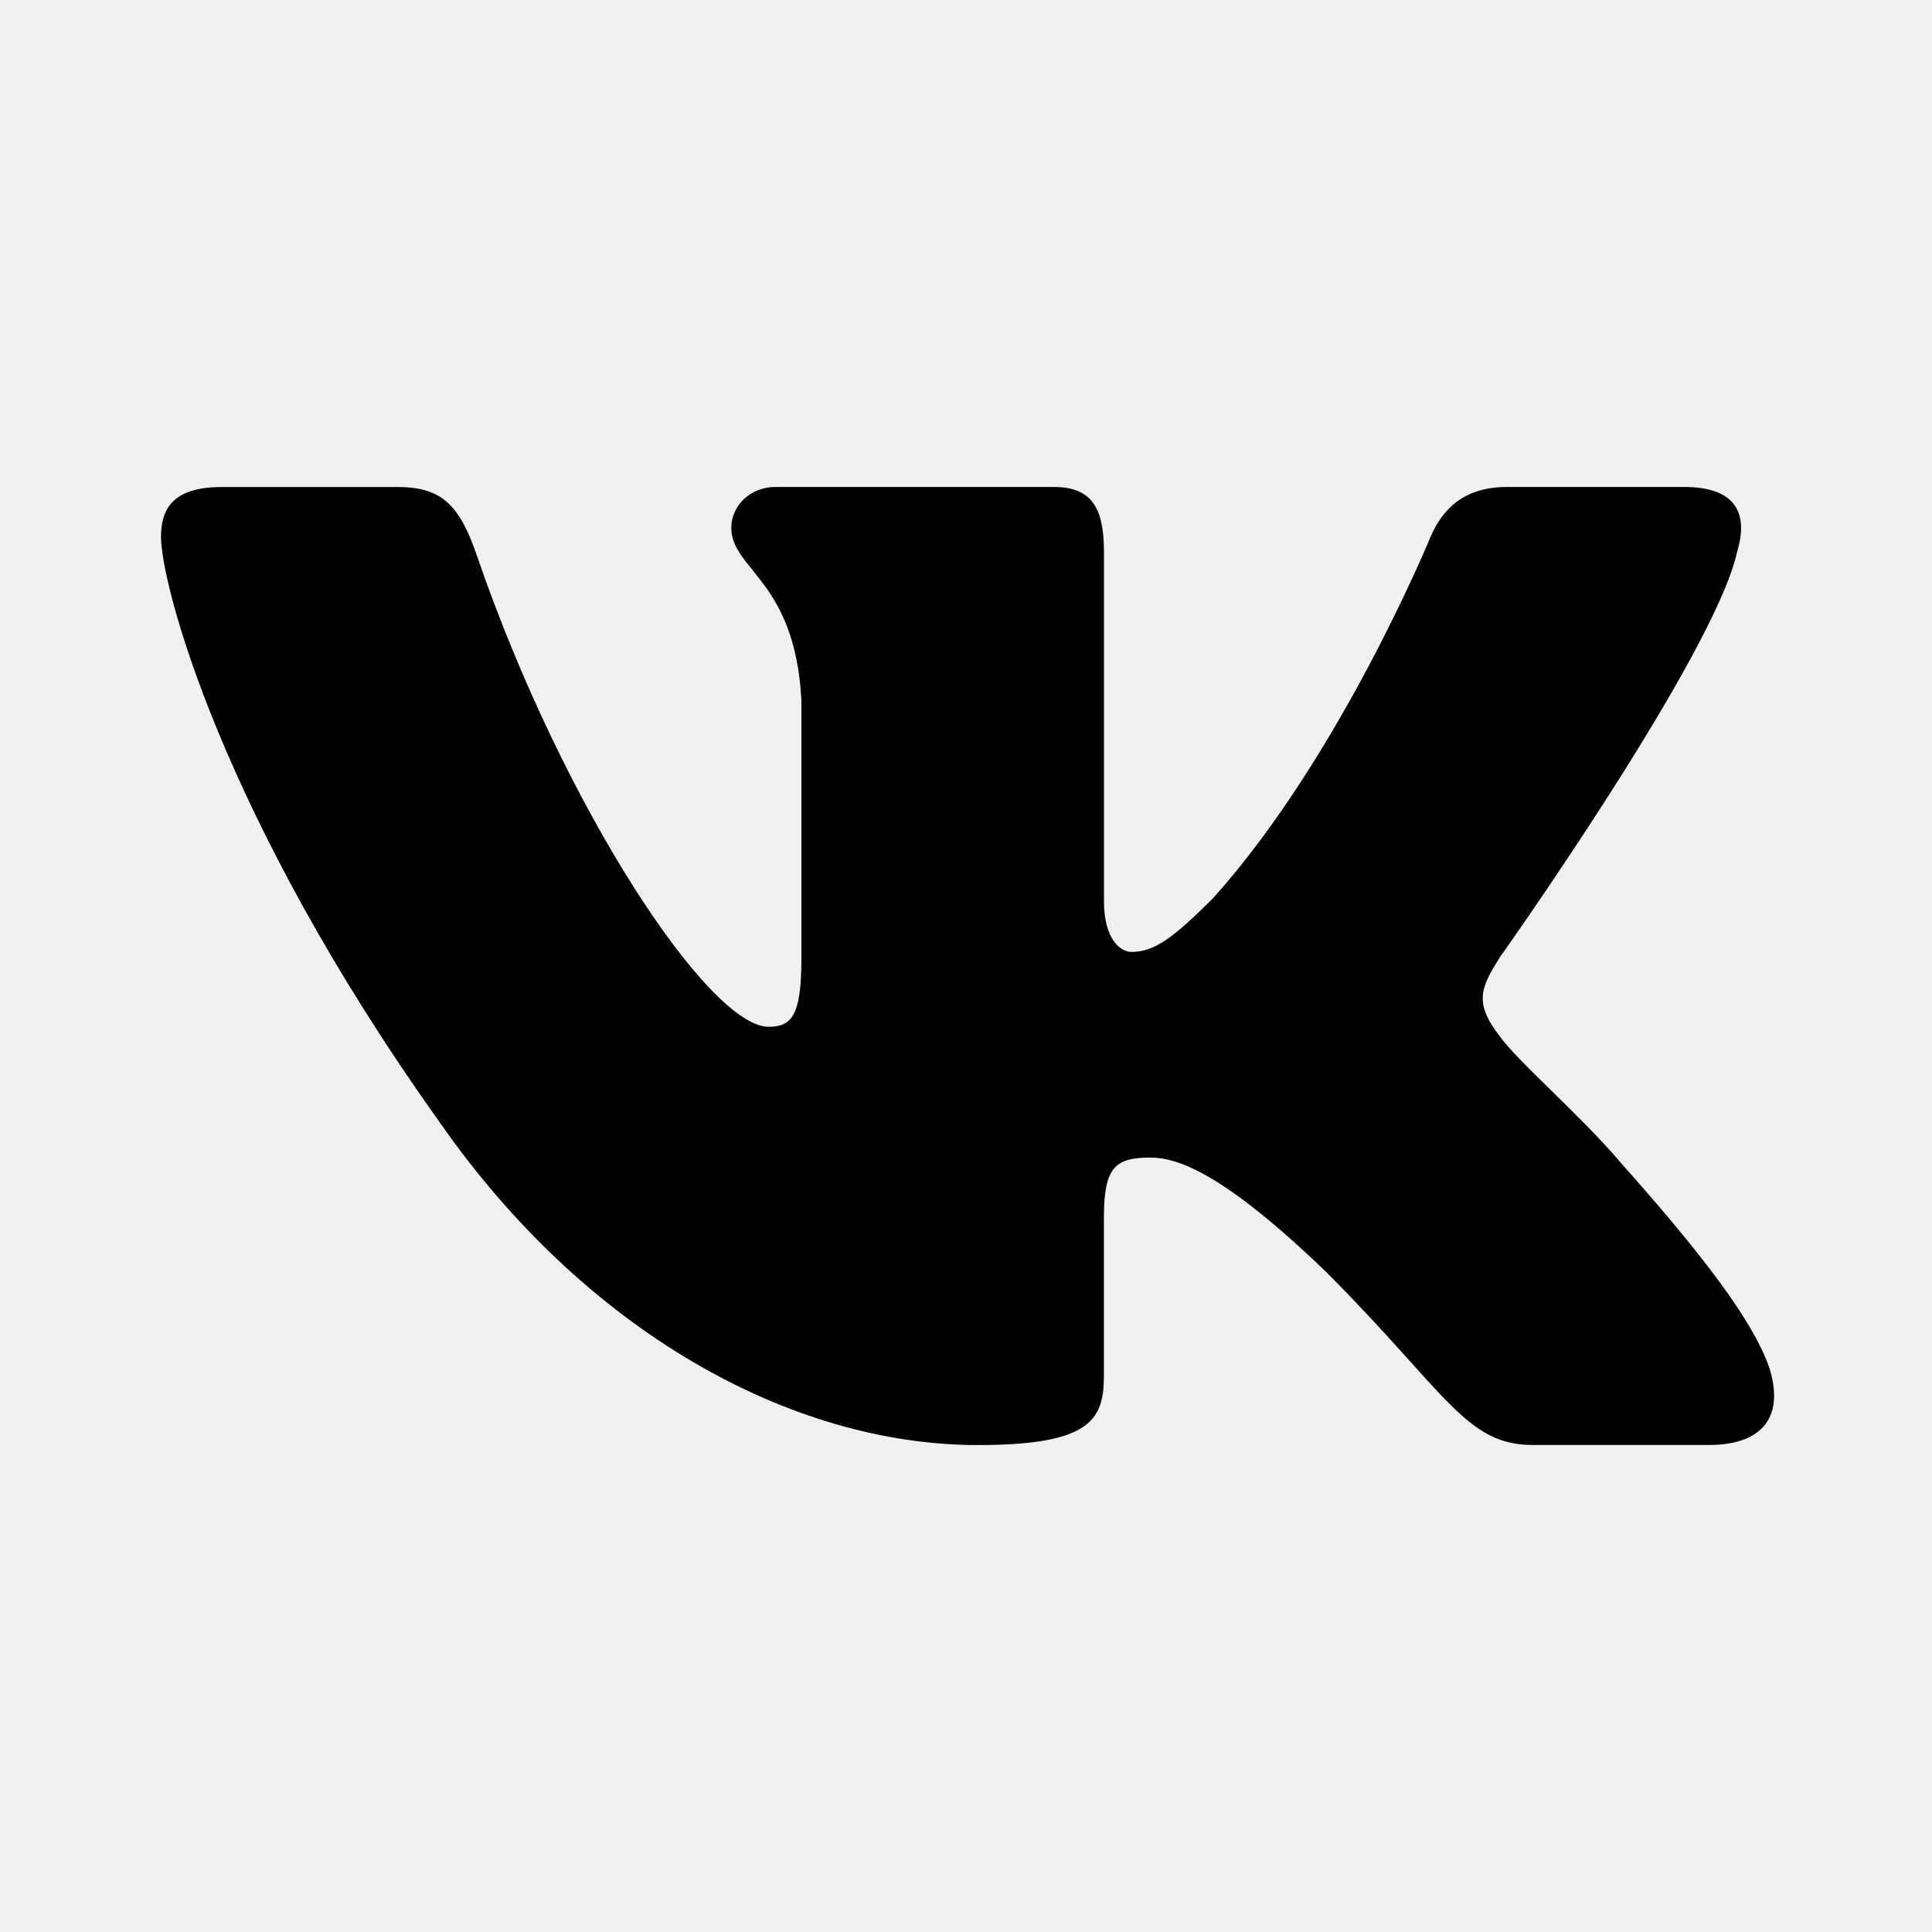
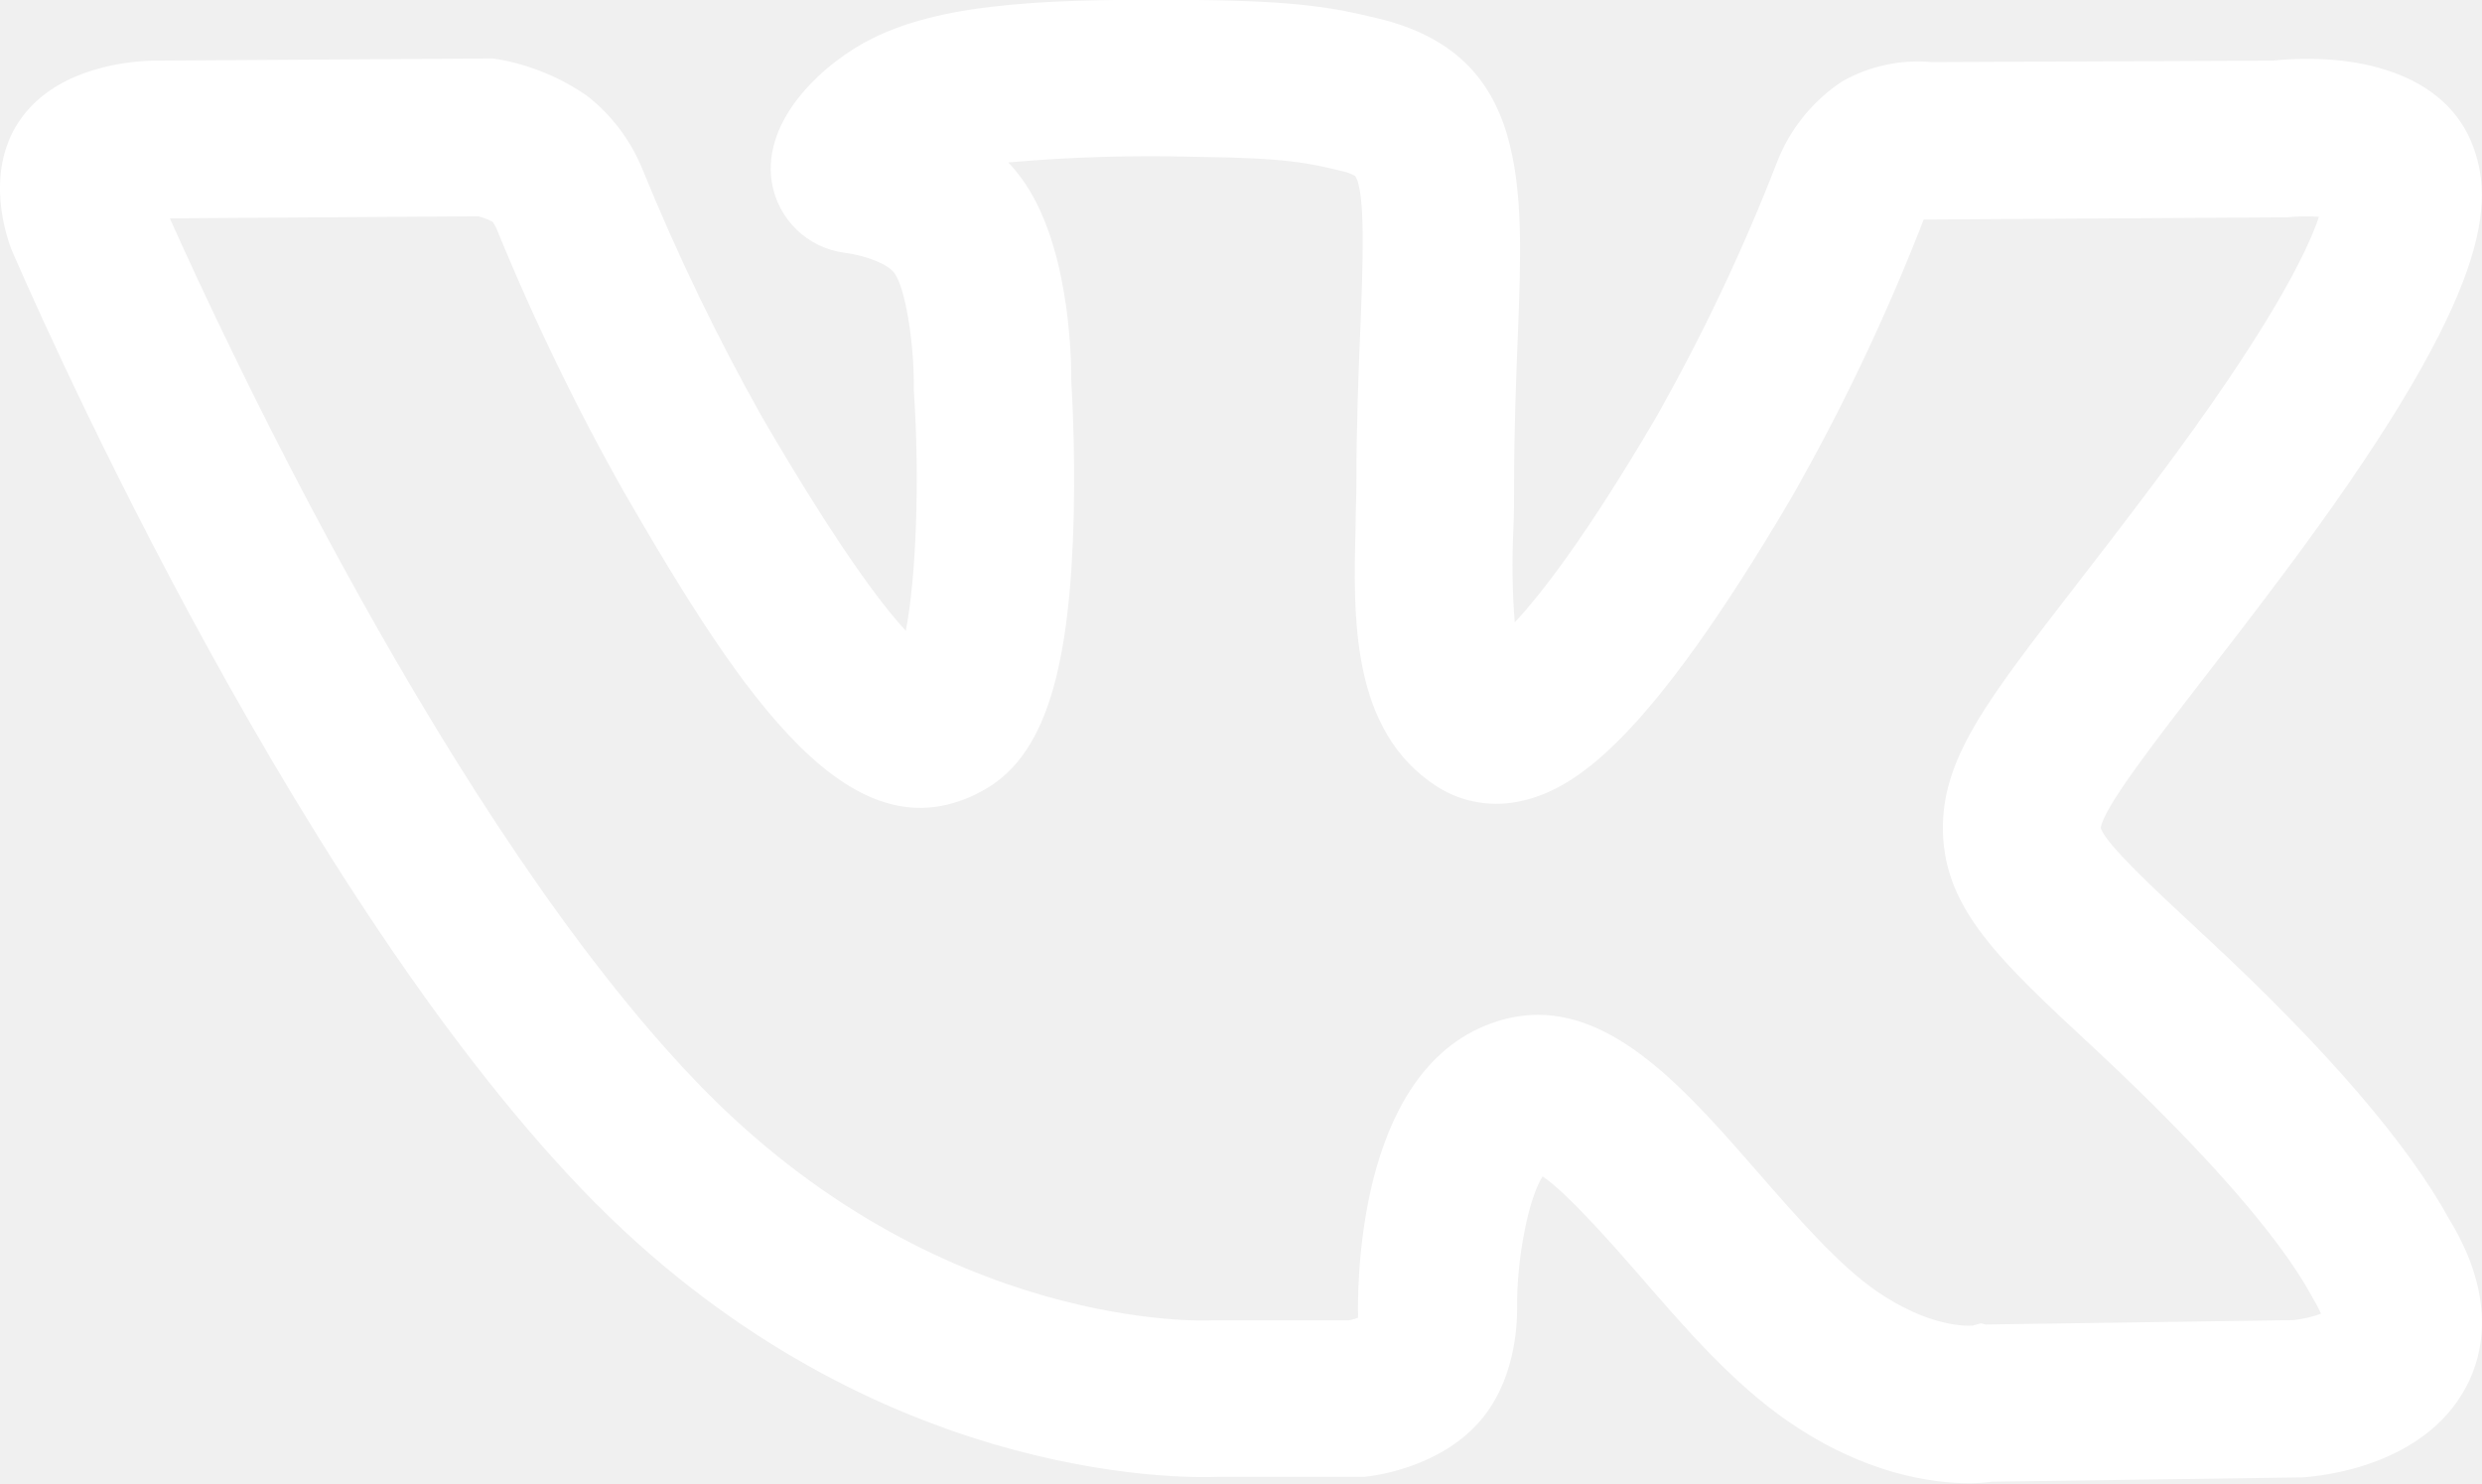
- <svg xmlns="http://www.w3.org/2000/svg" width="24" height="24" viewBox="0 0 24 24" fill="none">
-   <path d="M21.579 6.855C21.719 6.39 21.579 6.049 20.917 6.049H18.724C18.166 6.049 17.911 6.344 17.771 6.668C17.771 6.668 16.656 9.387 15.076 11.15C14.566 11.663 14.333 11.825 14.055 11.825C13.916 11.825 13.714 11.663 13.714 11.198V6.855C13.714 6.297 13.553 6.049 13.088 6.049H9.642C9.294 6.049 9.084 6.307 9.084 6.553C9.084 7.081 9.874 7.203 9.955 8.691V11.919C9.955 12.626 9.828 12.755 9.548 12.755C8.805 12.755 6.997 10.026 5.924 6.902C5.715 6.295 5.504 6.05 4.944 6.05H2.752C2.125 6.05 2 6.345 2 6.669C2 7.251 2.743 10.131 5.461 13.94C7.273 16.541 9.824 17.951 12.148 17.951C13.541 17.951 13.713 17.638 13.713 17.098V15.132C13.713 14.506 13.846 14.38 14.287 14.38C14.611 14.38 15.169 14.544 16.47 15.797C17.956 17.283 18.202 17.95 19.037 17.95H21.229C21.855 17.95 22.168 17.637 21.988 17.019C21.791 16.404 21.081 15.509 20.139 14.45C19.627 13.846 18.862 13.196 18.629 12.871C18.304 12.452 18.398 12.267 18.629 11.895C18.63 11.896 21.301 8.134 21.579 6.855Z" fill="black" />
+ <svg xmlns="http://www.w3.org/2000/svg" viewBox="0 0 204.58 122.28">
+   <defs>
+     <style>.cls-1{fill:#fff;}</style>
+   </defs>
+   <g id="Слой_2" data-name="Слой 2">
+     <g id="Var1">
+       <g id="vk_alt">
+         <path class="cls-1" d="M162.37,122.28c-3.14,0-8.71-.77-15-5.12-4.46-3.06-8.4-7.58-12.22-12-2.3-2.64-6-6.84-8-8.18-1.15,1.79-2.16,6.78-2.1,10.9,0,1.38-.15,6.15-3.31,9.55s-7.9,4.17-9.27,4.32l-.72,0H100.39c-3,.12-29.21.46-52.36-23.64-24.8-25.83-46.09-75.26-47-77.35l-.11-.27C.34,19-1.36,13.39,2.17,9.21,5.22,5.59,10.46,5.06,12.57,5h.14l27.93-.18.55.09a18.41,18.41,0,0,1,7.21,3,14.73,14.73,0,0,1,4.54,6,180.13,180.13,0,0,0,9.89,20.5C69,45,72.61,49.78,74.66,52c.85-4.33,1.17-12.45.66-19.85v-.52c0-3.6-.73-7.94-1.59-9.11-.53-.73-2.26-1.44-4.11-1.68a7,7,0,0,1-6-5.8c-.86-5.31,4.48-10,8.28-11.87C78.12.06,87.32-.09,98.69,0c8.4.09,11.23.64,14.9,1.52,12.46,3,12,13.7,11.52,26.08-.14,3.61-.31,7.7-.31,12.43,0,1.15,0,2.37-.06,3.63a62.27,62.27,0,0,0,.11,7.65c2.19-2.34,5.89-7.1,11.56-16.74a160.59,160.59,0,0,0,10.16-21.45l.18-.42a14.13,14.13,0,0,1,5.11-6,12.66,12.66,0,0,1,7.36-1.58L187.34,5c6.59-.68,14.28.84,16.55,7.19,1.8,5,1.11,12.75-15.92,35.45-2.48,3.31-4.66,6.13-6.59,8.62-3.93,5.09-8,10.36-8.23,12,.47,1.37,4.38,5,8.17,8.52l.44.41c9.93,9.21,16.7,17.07,20.14,23.36l.07.11c3.73,6.24,2.78,10.86,1.32,13.64-3.44,6.55-11.9,7.39-13.56,7.5h-.31l-25.21.35A16.86,16.86,0,0,1,162.37,122.28ZM126.76,83.66c6.82,0,12.56,6.59,18.15,13,3.28,3.76,6.68,7.66,9.78,9.79,4.2,2.88,7.26,2.88,7.9,2.83l.7-.19.36.1,25.38-.36a10,10,0,0,0,2.28-.53,9.63,9.63,0,0,0-.51-1c-.07-.11-.17-.29-.3-.53-2.69-4.92-8.94-12-17.58-20.07l-.44-.41c-7.6-7.06-12.19-11.31-12.33-17.72-.14-6,3.57-10.75,10.95-20.3,1.9-2.45,4.05-5.24,6.47-8.47,9.66-12.87,12.65-19.16,13.57-21.93a15.26,15.26,0,0,0-2.65.05l-.73,0-29.2.18a171.18,171.18,0,0,1-10.94,23c-11.87,20.14-17.81,23.88-22.05,24.89a9.12,9.12,0,0,1-7.13-1.15c-7.16-4.63-6.9-14-6.7-21.6,0-1.14.06-2.25.06-3.28,0-5,.18-9.22.33-12.95.2-5,.45-11.32-.44-12.51h0a3.88,3.88,0,0,0-1.14-.41c-2.6-.63-4.47-1.08-12-1.16a133.91,133.91,0,0,0-15.44.46,13.79,13.79,0,0,1,1.08,1.3c3.87,5.27,4.12,14.32,4.11,16.7.08,1.28.4,7.07.13,13.27-.5,11.82-2.74,18-7.48,20.55-10.72,5.85-19.65-7.6-29.38-24.41A189.64,189.64,0,0,1,40.92,18.83a3.61,3.61,0,0,0-.32-.55,5.62,5.62,0,0,0-1.17-.45L14,18c4.46,10,23.13,50.07,43.41,71.19,19.94,20.76,42.21,19.67,42.44,19.66h11.34a6.25,6.25,0,0,0,.74-.21,4.15,4.15,0,0,0,0-.59c0-3.29.28-20.29,11.44-23.84A11.07,11.07,0,0,1,126.76,83.66ZM11.26,18.31ZM158,18.15Z" />
+       </g>
+     </g>
+   </g>
</svg>
